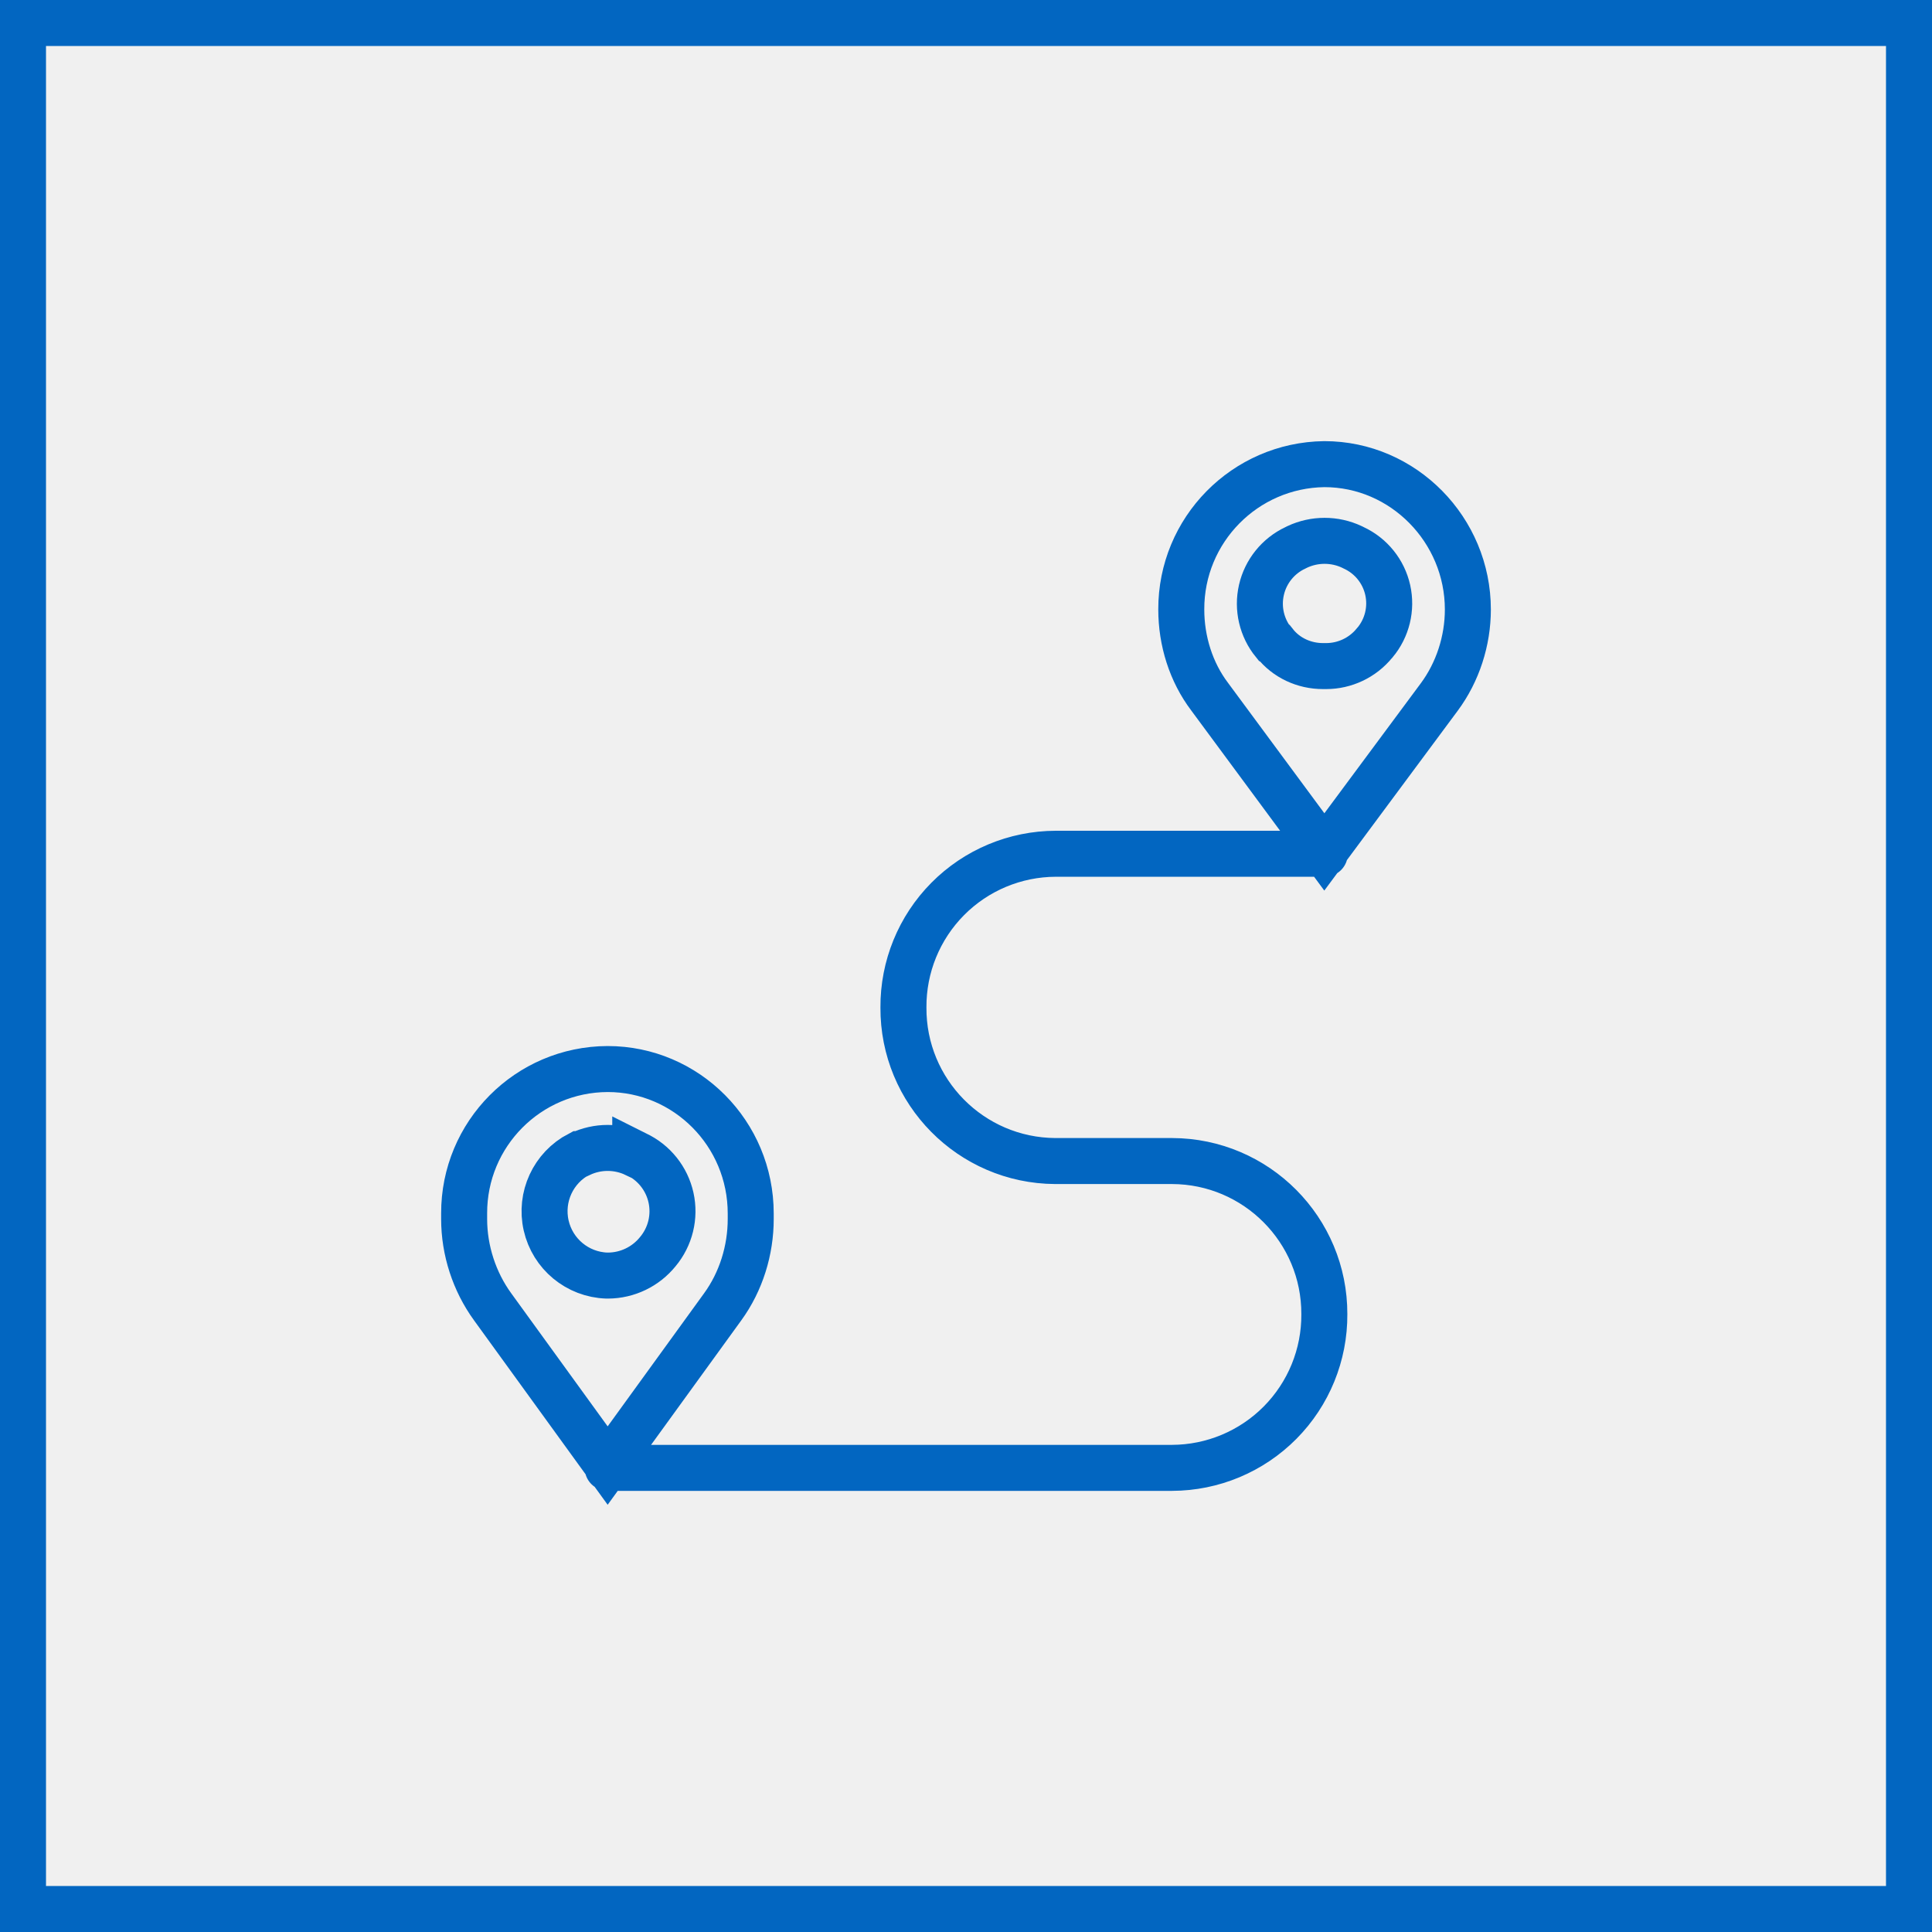
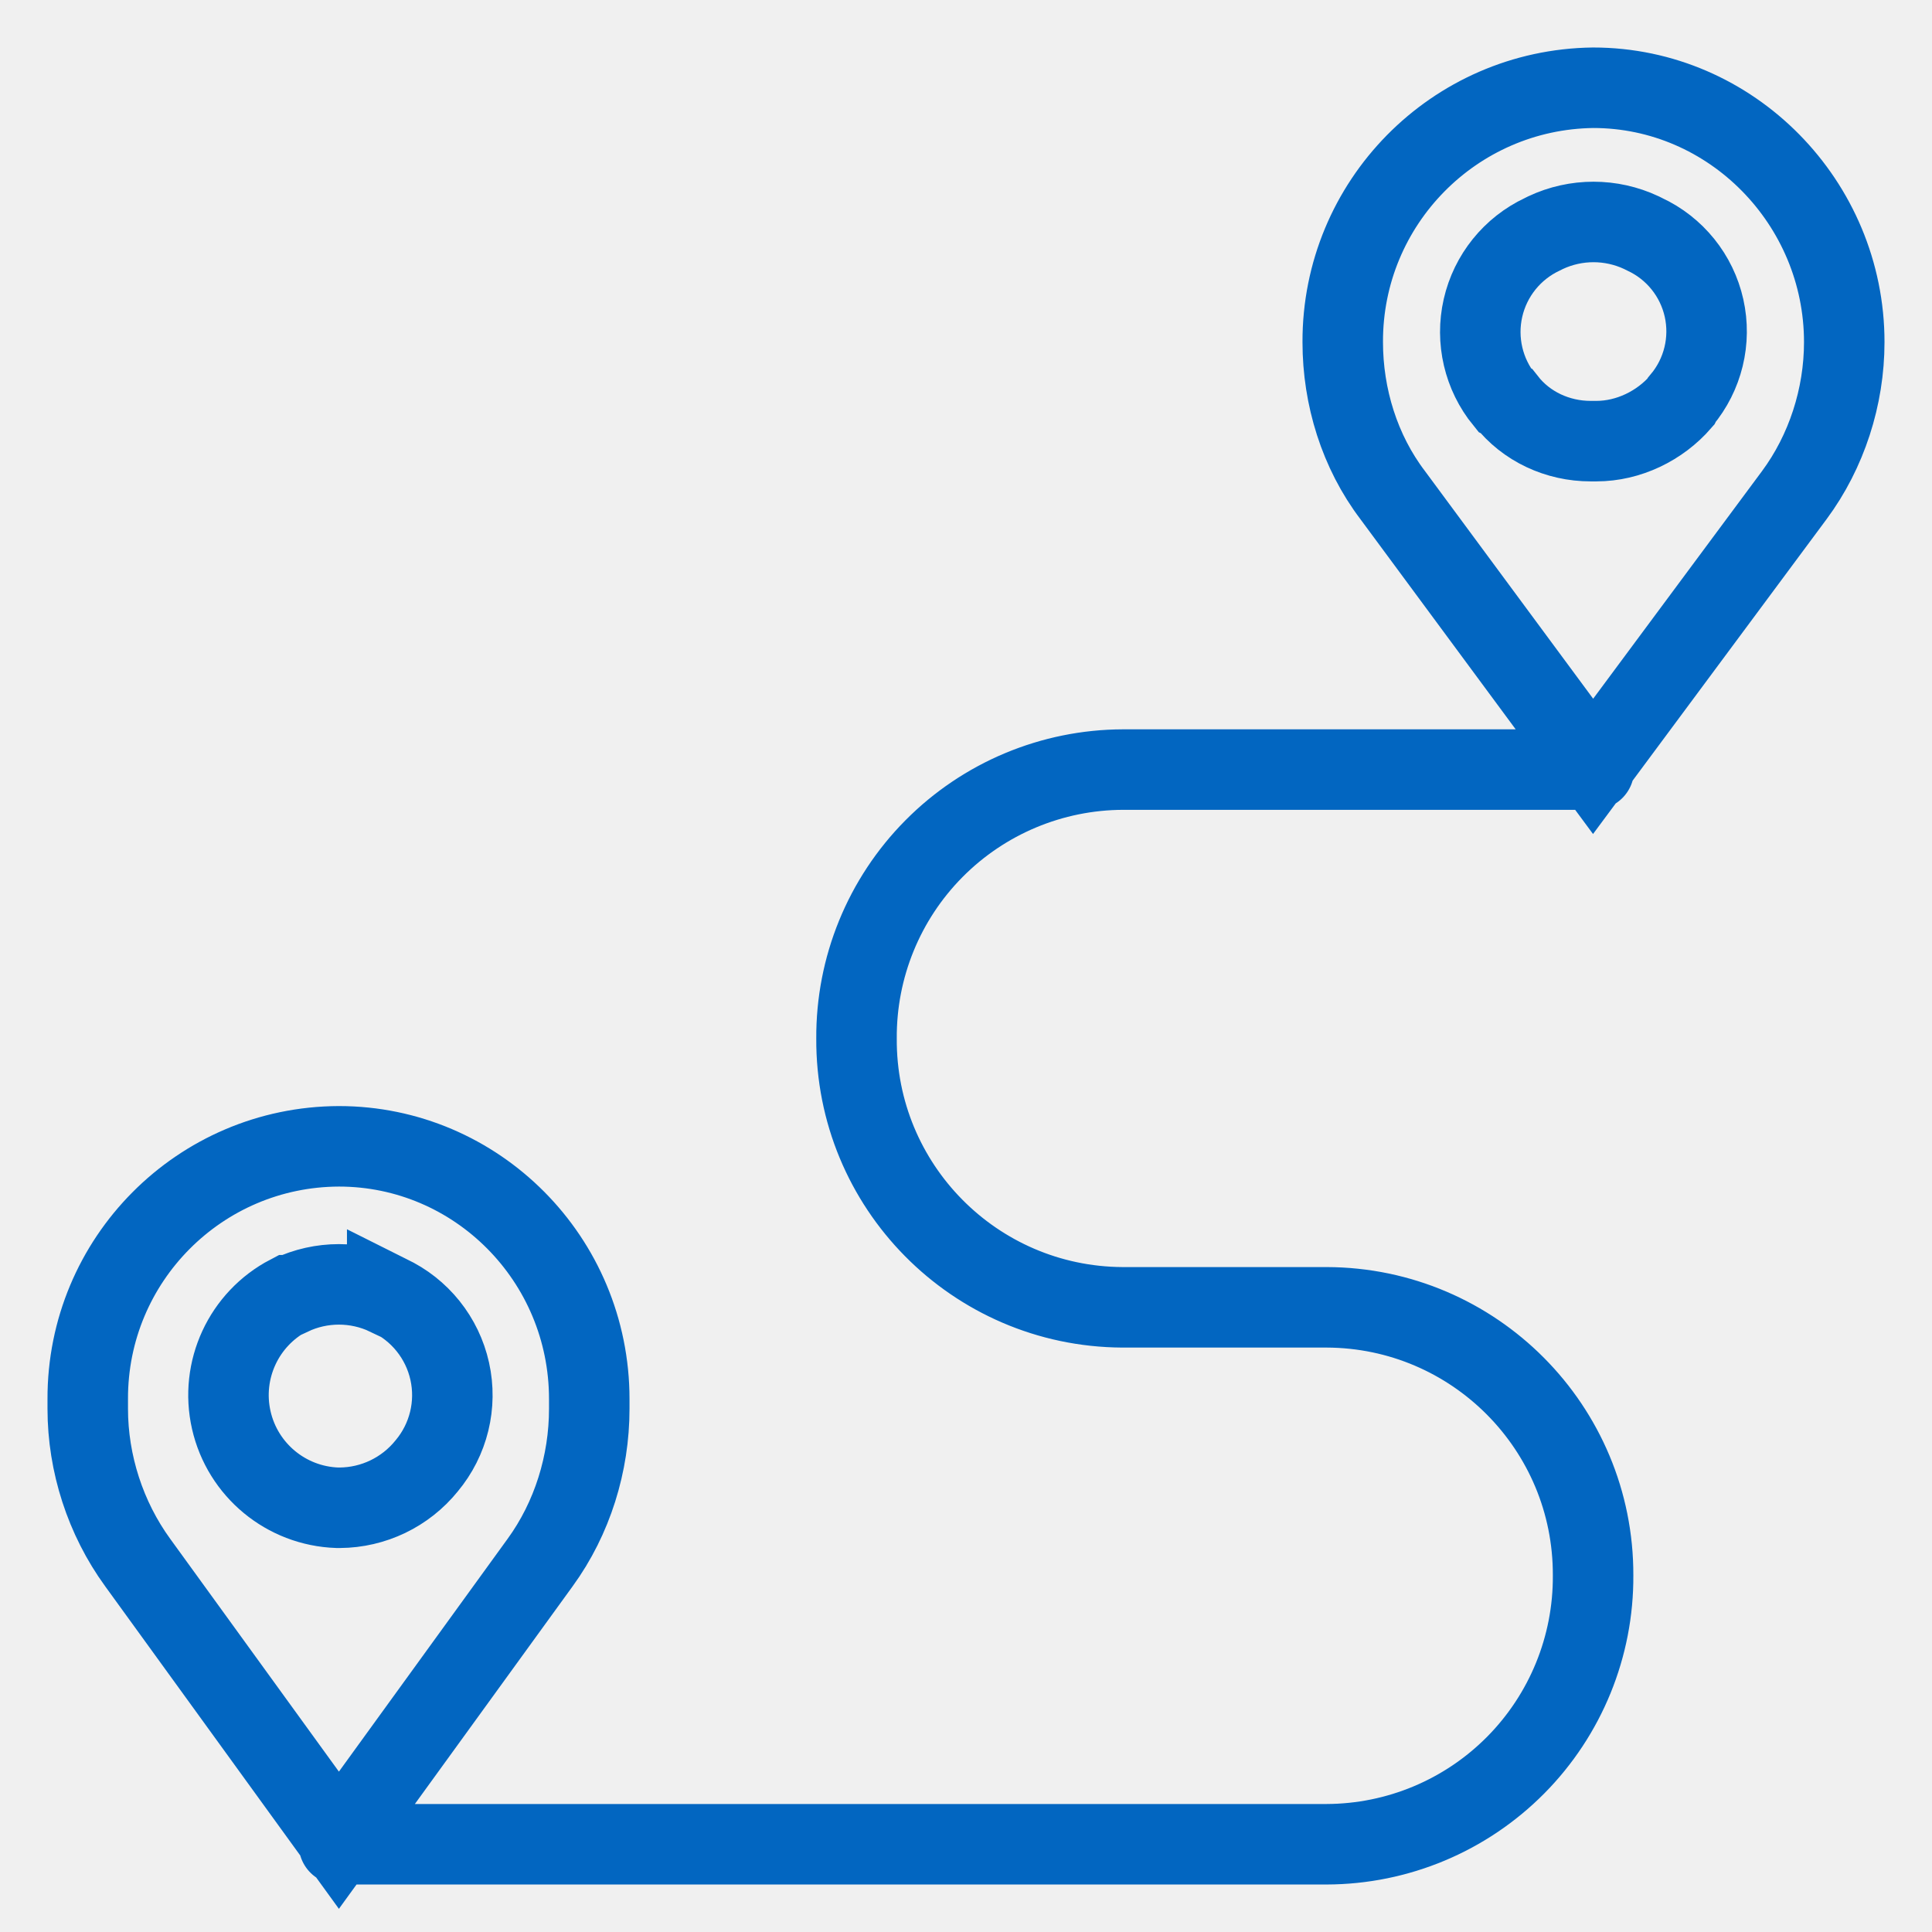
- <svg xmlns="http://www.w3.org/2000/svg" viewBox="0 0 42 42" fill="none">
-   <path stroke="#0266C1" d="M.5.5h41v41h-41z" />
-   <g clip-path="url(#a)">
-     <path d="M28.8 18.56h-5.85a3.32 3.32 0 0 0-3.31 3.34 3.32 3.32 0 0 0 3.3 3.34h2.54a3.32 3.32 0 0 1 3.31 3.33 3.32 3.32 0 0 1-3.31 3.34h-12.27m3.11-5.53c0-1.74-1.4-3.14-3.11-3.14a3.13 3.13 0 0 0-3.12 3.14v.12c0 .68.22 1.36.62 1.91l2.5 3.45s0 0 0 0l2.5-3.45c.4-.55.61-1.23.61-1.91v-.12Zm-2.51-1.3.02.01a1.37 1.37 0 0 1 .47 2.12 1.4 1.4 0 0 1-1.08.52h-.03a1.4 1.4 0 0 1-.6-2.64h.02a1.4 1.4 0 0 1 1.2 0Zm18.1-11.83c0-1.73-1.4-3.16-3.12-3.16a3.15 3.15 0 0 0-3.11 3.16c0 .68.21 1.36.62 1.9l2.49 3.37s0 0 0 0l2.5-3.37c.4-.54.62-1.22.62-1.9Zm-2.52-1.36.04.02a1.33 1.33 0 0 1 .46 2.06l-.01.01c-.26.32-.65.5-1.05.5h-.07c-.41 0-.8-.18-1.05-.5l-.02-.01a1.34 1.34 0 0 1 .47-2.06l.04-.02a1.4 1.4 0 0 1 1.19 0Z" stroke="#0266C1" stroke-linecap="round" />
-   </g>
-   <defs>
-     <clipPath id="a">
-       <path fill="#fff" transform="translate(9 9)" d="M0 0h24v24h-24z" />
-     </clipPath>
-   </defs>
+ <svg xmlns="http://www.w3.org/2000/svg" viewBox="0 0 24 24" fill="none">
+   <path d="M19.8 9.56h-5.85a3.32 3.32 0 0 0-3.31 3.34 3.32 3.32 0 0 0 3.3 3.34h2.54a3.32 3.32 0 0 1 3.31 3.33 3.32 3.32 0 0 1-3.31 3.34h-12.27m3.11-5.53c0-1.74-1.4-3.14-3.11-3.14a3.13 3.13 0 0 0-3.12 3.14v.12c0 .68.22 1.36.62 1.91l2.5 3.45s0 0 0 0l2.5-3.45c.4-.55.61-1.23.61-1.91v-.12Zm-2.51-1.3.02.01a1.37 1.37 0 0 1 .47 2.12 1.4 1.4 0 0 1-1.08.52h-.03a1.4 1.4 0 0 1-.6-2.64h.02a1.4 1.4 0 0 1 1.2 0Zm18.1-11.83c0-1.73-1.4-3.16-3.12-3.16a3.15 3.15 0 0 0-3.11 3.16c0 .68.21 1.36.62 1.9l2.49 3.37s0 0 0 0l2.5-3.37c.4-.54.62-1.22.62-1.9Zm-2.52-1.36.04.02a1.33 1.33 0 0 1 .46 2.06l-.01.02c-.26.3-.65.49-1.05.49h-.07c-.41 0-.8-.18-1.05-.5l-.02-.01a1.34 1.34 0 0 1 .47-2.06l.04-.02a1.4 1.4 0 0 1 1.19 0Z" stroke="#0266C1" stroke-linecap="round" />
</svg>
